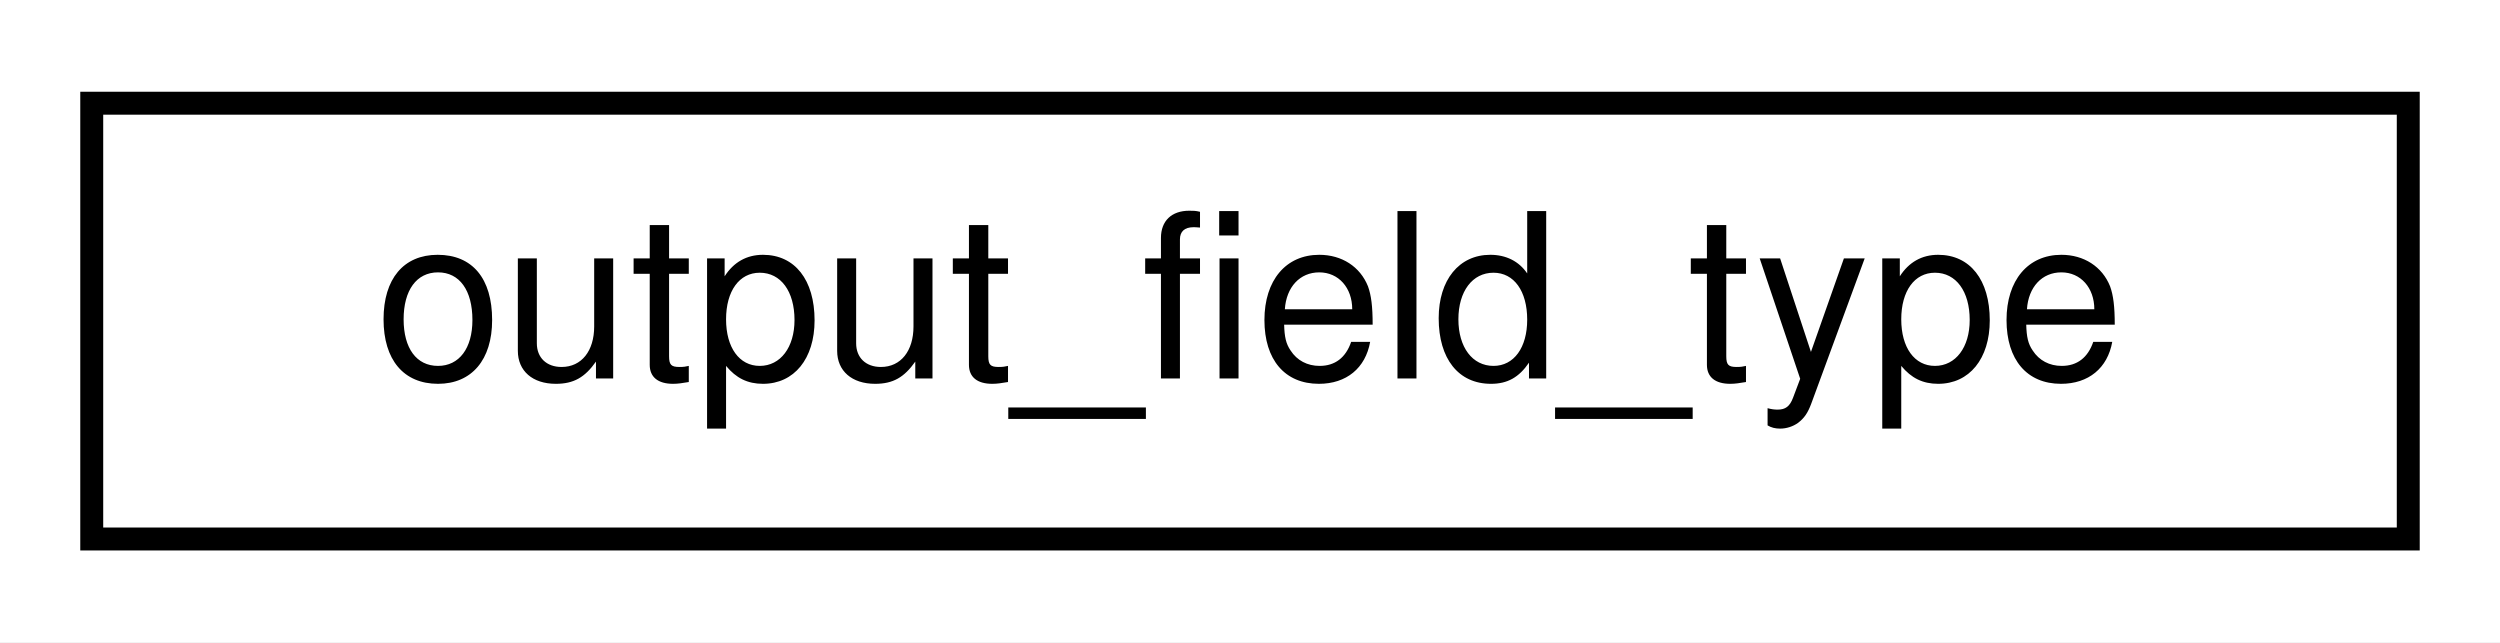
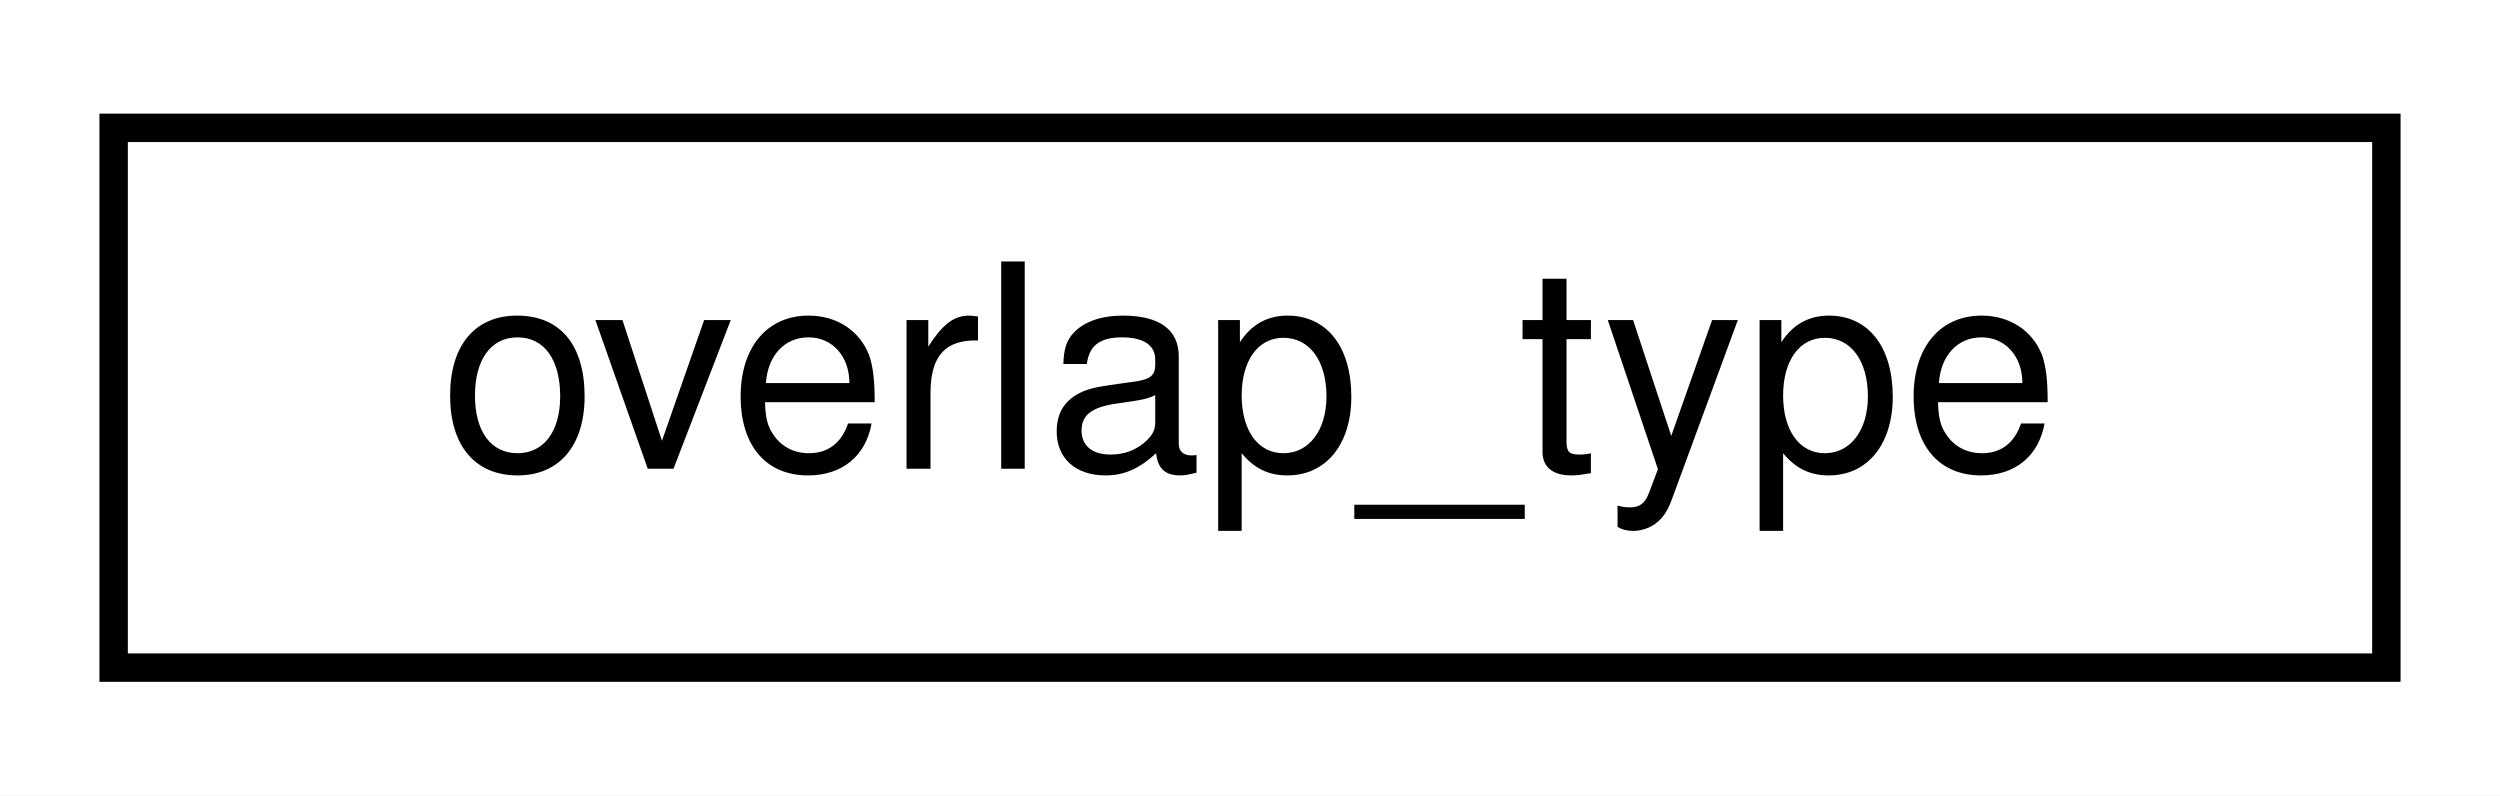
- <svg xmlns="http://www.w3.org/2000/svg" xmlns:xlink="http://www.w3.org/1999/xlink" width="109pt" height="28pt" viewBox="0.00 0.00 109.00 28.00">
+ <svg xmlns="http://www.w3.org/2000/svg" xmlns:xlink="http://www.w3.org/1999/xlink" width="88pt" height="28pt" viewBox="0.00 0.00 88.00 28.00">
  <g id="graph0" class="graph" transform="scale(1 1) rotate(0) translate(4 24)">
-     <polygon fill="white" stroke="transparent" points="-4,4 -4,-24 105,-24 105,4 -4,4" />
+     <polygon fill="white" stroke="transparent" points="-4,4 -4,-24 84,-24 84,4 -4,4" />
    <g id="node1" class="node">
      <g id="a_node1">
-         <a xlink:href="structdiag__data__mod_1_1output__field__type.html" target="_top" xlink:title="Type to hold the output field description.">
-           <polygon fill="white" stroke="black" points="0,-0.5 0,-19.5 101,-19.5 101,-0.5 0,-0.5" />
-           <text text-anchor="middle" x="50.5" y="-7.5" font-family="Helvetica,sans-Serif" font-size="10.00">output_field_type</text>
+         <a xlink:href="structmpp__domains__mod_1_1overlap__type.html" target="_top" xlink:title="Type for overlapping data.">
+           <polygon fill="white" stroke="black" points="0,-0.5 0,-19.5 80,-19.5 80,-0.5 0,-0.5" />
+           <text text-anchor="middle" x="40" y="-7.5" font-family="Helvetica,sans-Serif" font-size="10.00">overlap_type</text>
        </a>
      </g>
    </g>
  </g>
</svg>
